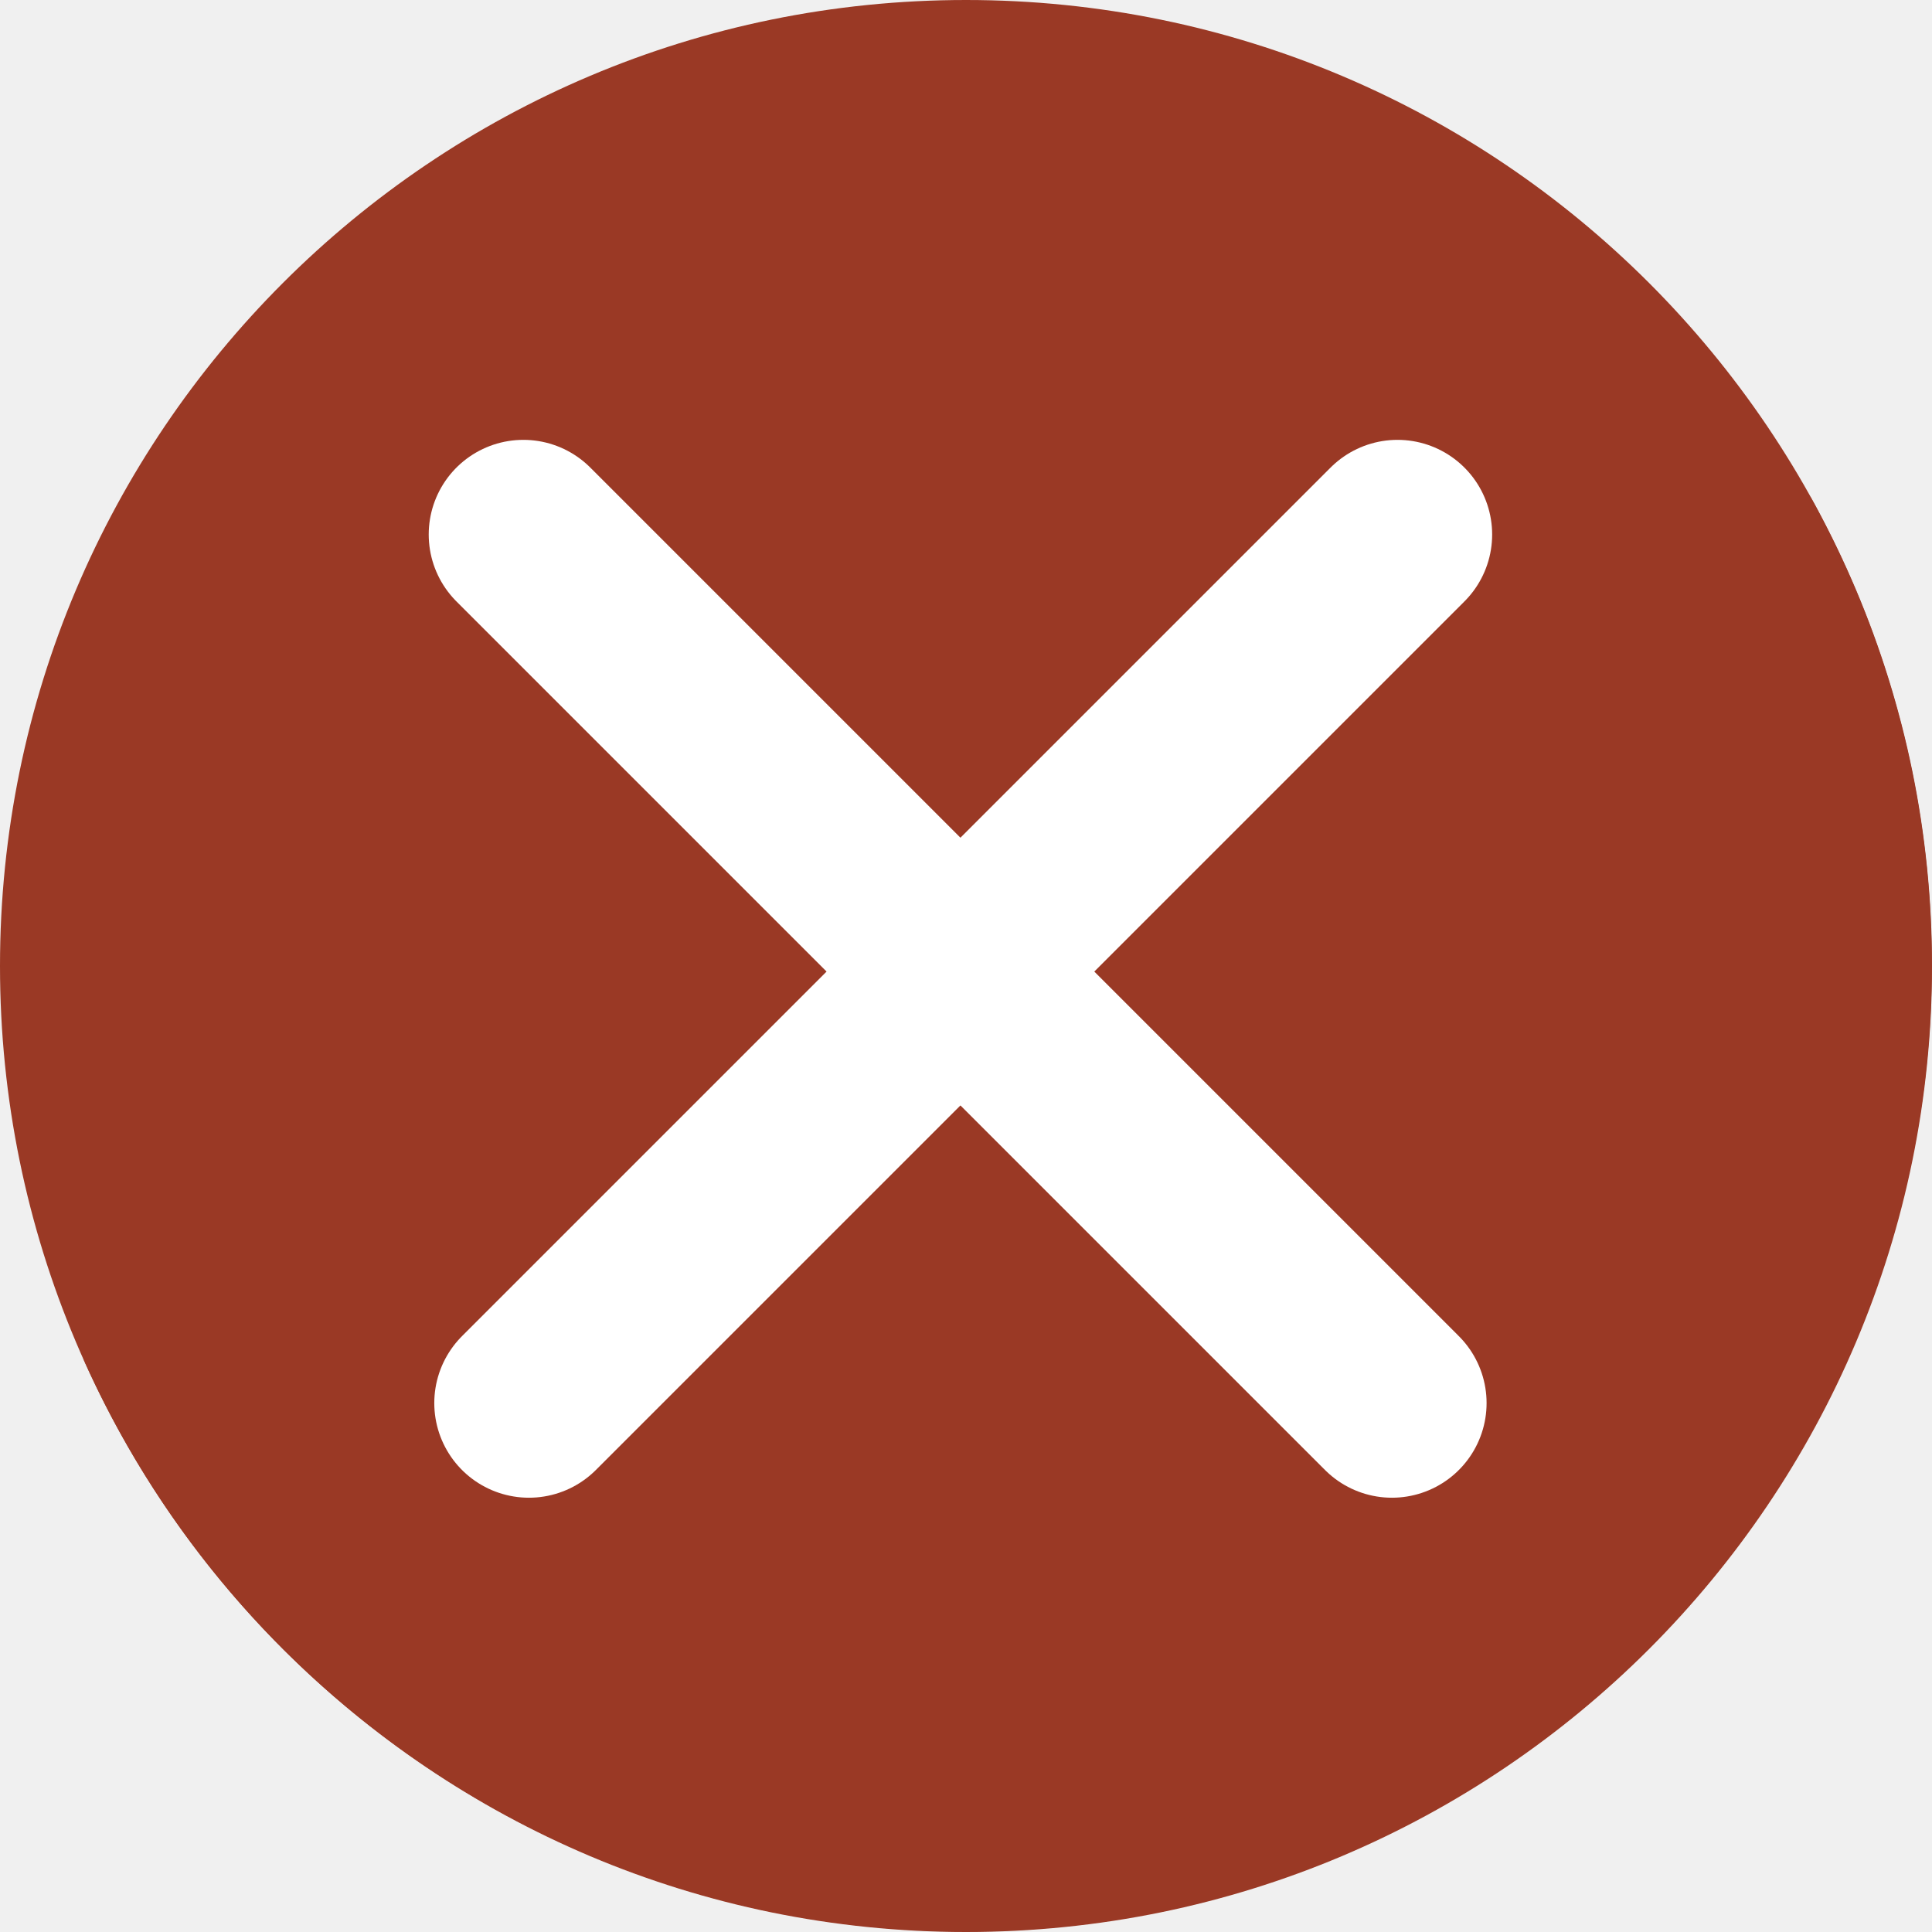
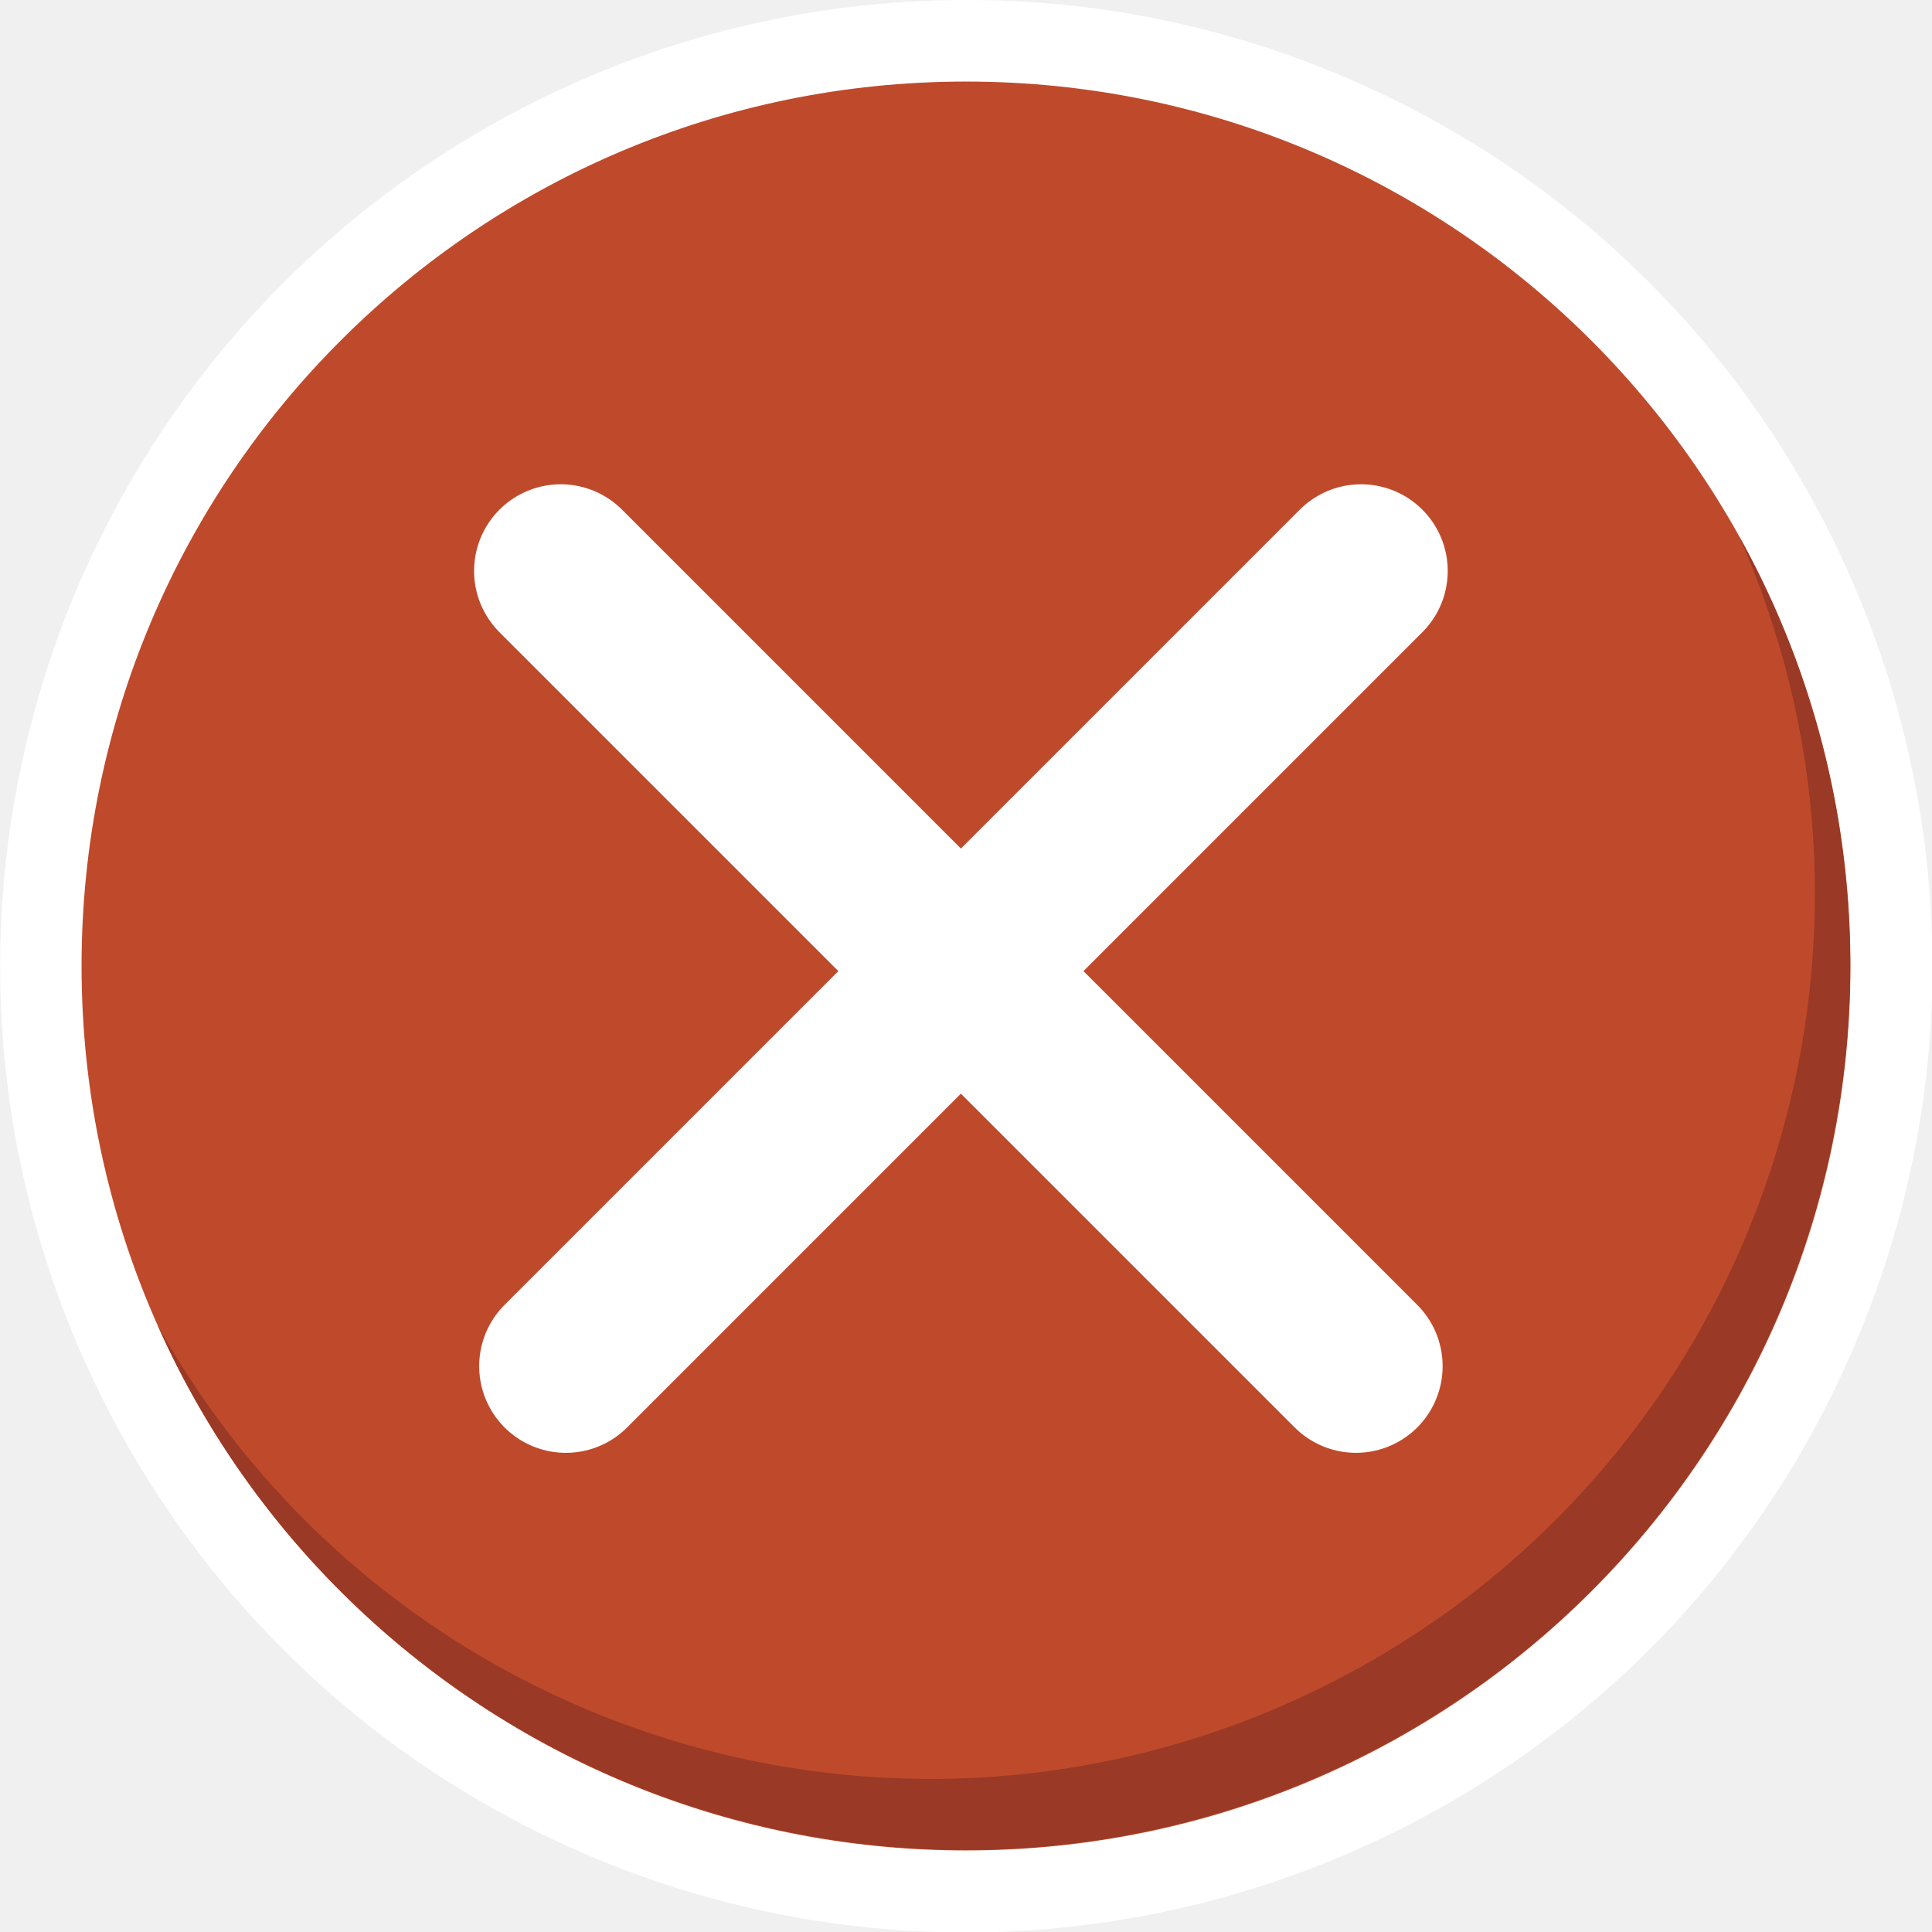
- <svg xmlns="http://www.w3.org/2000/svg" viewBox="0 0 347 347">
+ <svg xmlns="http://www.w3.org/2000/svg" viewBox="0 0 379 379">
  <defs>
-     <style>.cls-1{fill:#9a3925;}.cls-2{fill:none;stroke:#fff;stroke-linecap:round;stroke-linejoin:round;stroke-width:34px;}</style>
+     <style>.cls-1{fill:#bf4a2b;}.cls-2{fill:#fff;}.cls-3{fill:#9a3925;}.cls-4{fill:none;stroke:#fff;stroke-linecap:round;stroke-linejoin:round;stroke-width:34px;}</style>
  </defs>
  <g id="Layer_2" data-name="Layer 2">
    <g id="buttons">
-       <circle class="cls-1" cx="173.5" cy="173.5" r="173.5" />
-       <path class="cls-1" d="M325.12,89.12A173.53,173.53,0,0,1,14.88,243.88,173.52,173.52,0,1,0,325.12,89.12Z" />
-       <line class="cls-2" x1="94" y1="96" x2="250" y2="252" />
-       <line class="cls-2" x1="251" y1="96" x2="95" y2="252" />
+       <circle class="cls-1" cx="189.5" cy="189.5" r="181.5" />
+       <path class="cls-2" d="M189.5,16A173.5,173.5,0,1,1,16,189.5,173.5,173.5,0,0,1,189.5,16m0-16a189.54,189.54,0,0,0-73.77,364.1A189.54,189.54,0,0,0,263.27,14.9,188.28,188.28,0,0,0,189.5,0Z" />
+       <path class="cls-3" d="M341.12,105.12A173.53,173.53,0,0,1,30.88,259.88,173.52,173.52,0,1,0,341.12,105.12Z" />
+       <line class="cls-4" x1="110" y1="112" x2="266" y2="268" />
+       <line class="cls-4" x1="267" y1="112" x2="111" y2="268" />
    </g>
  </g>
</svg>
